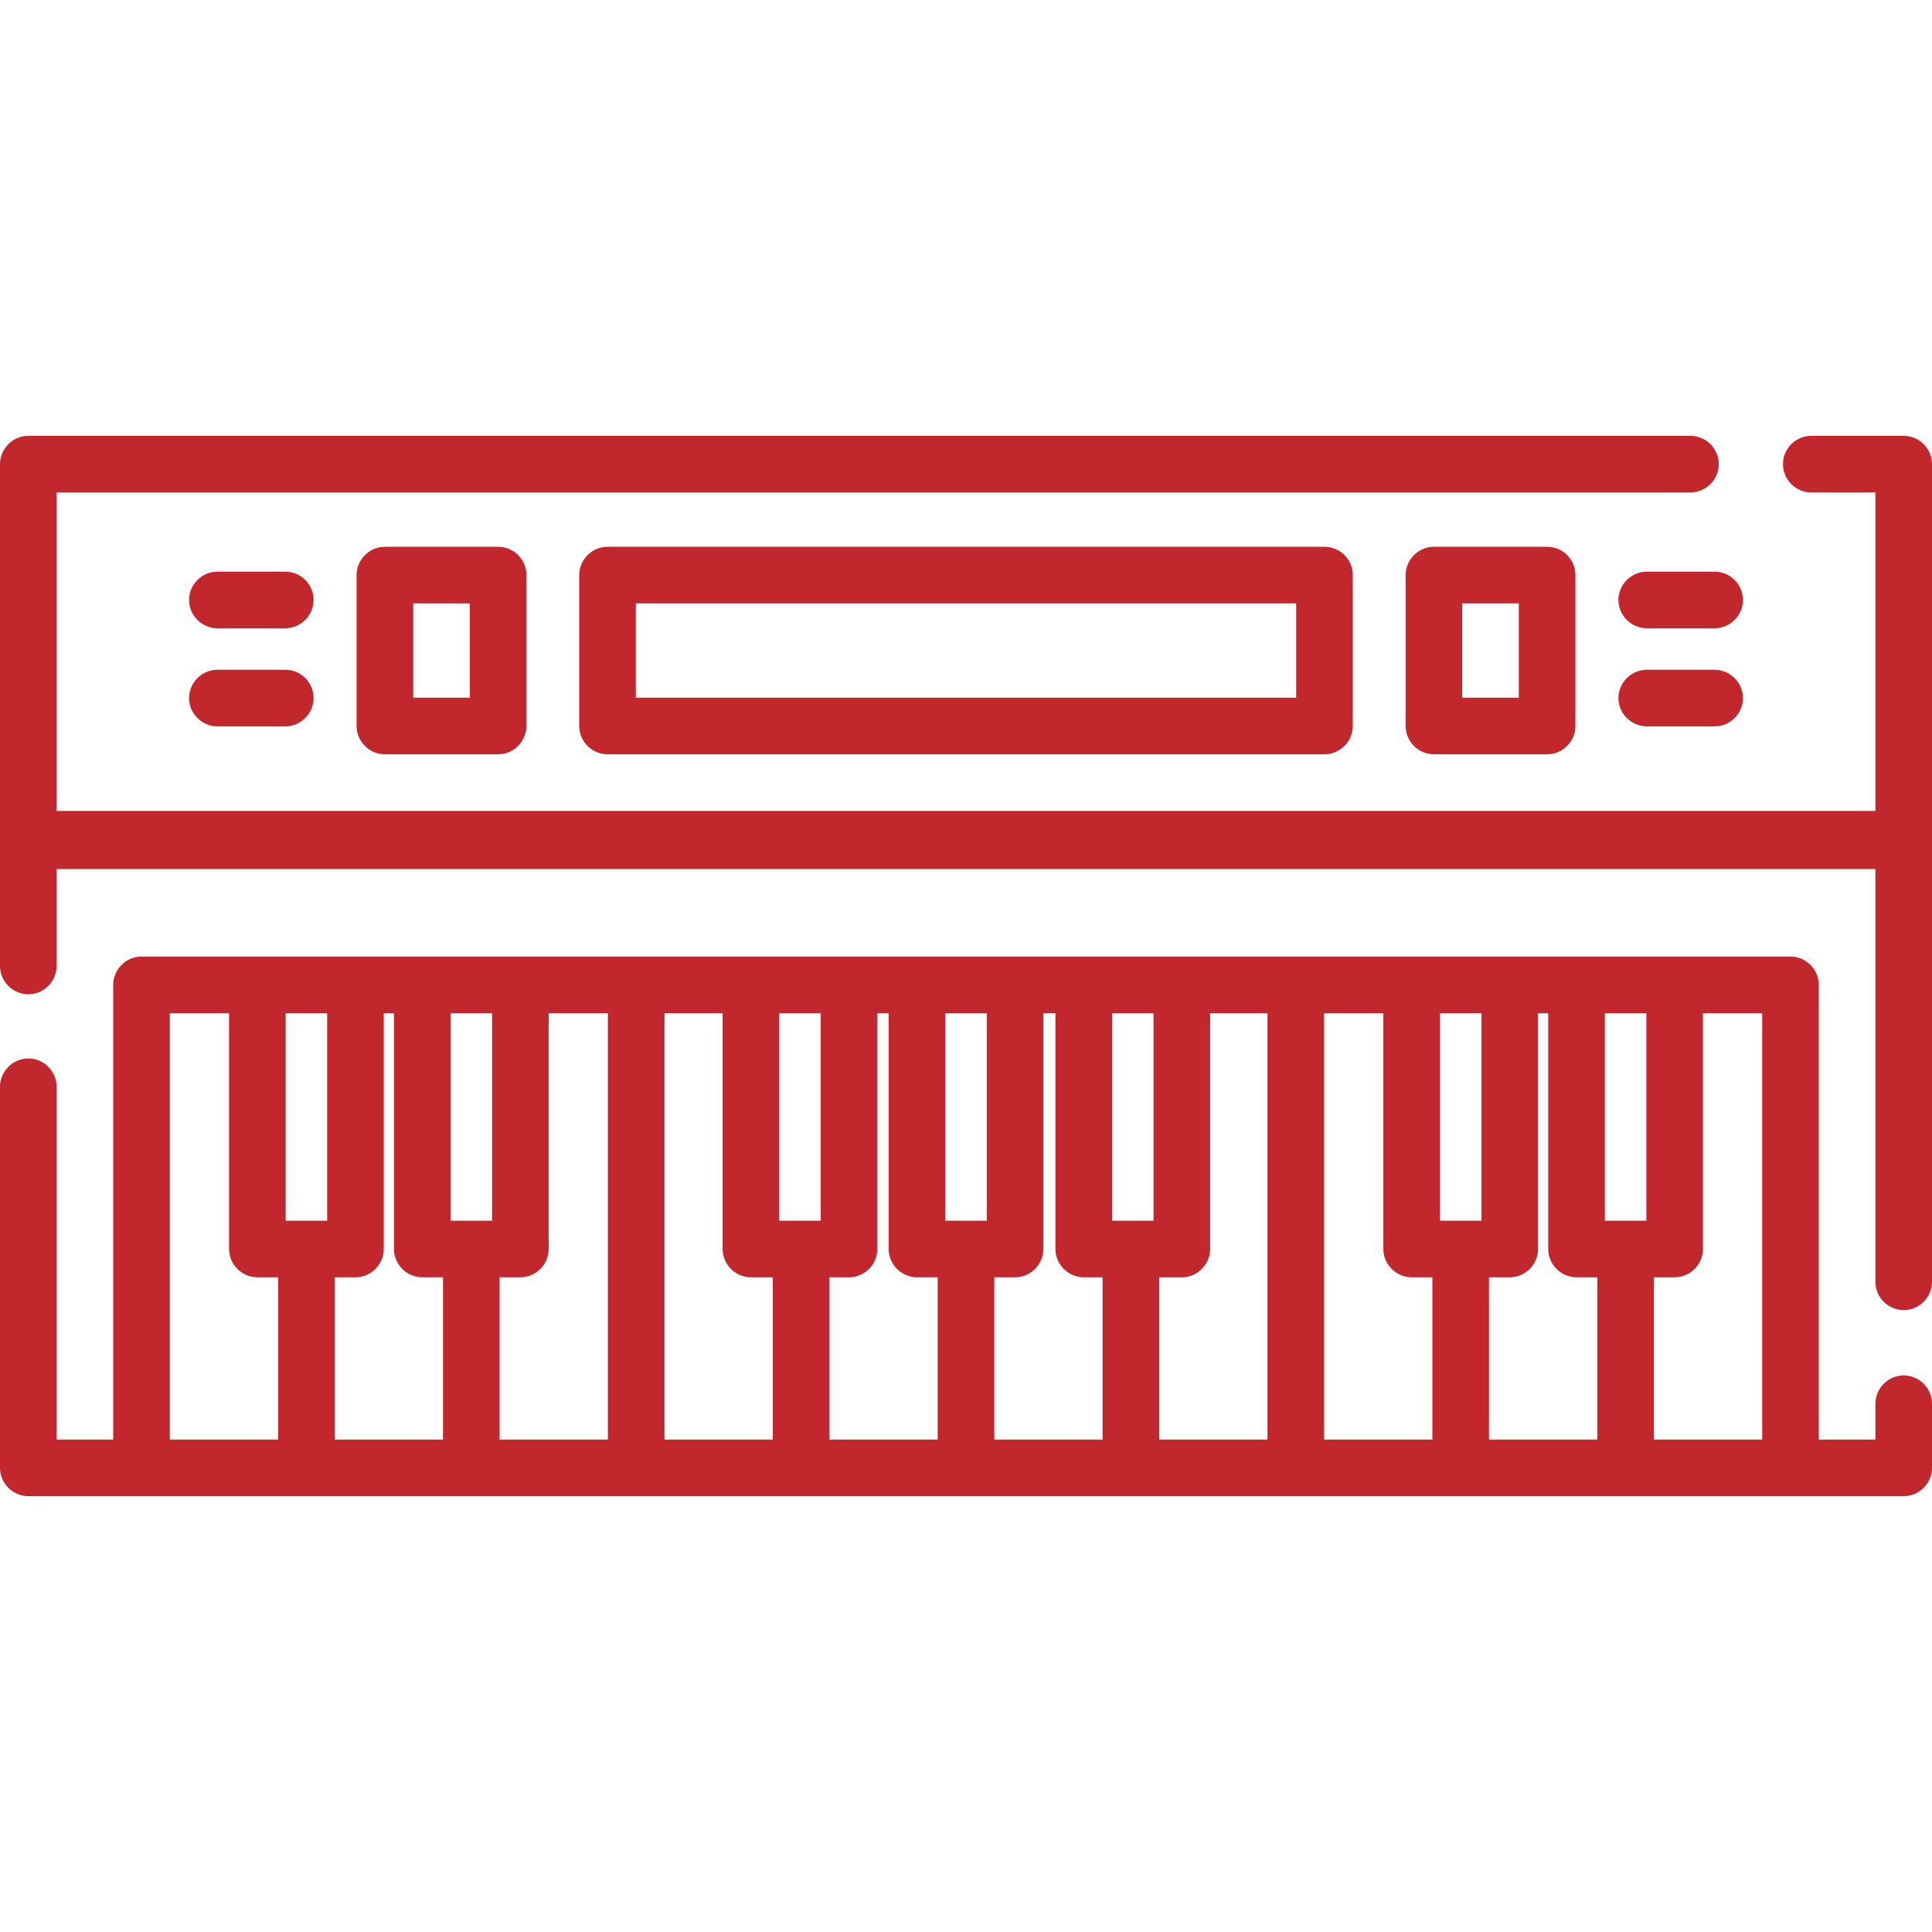
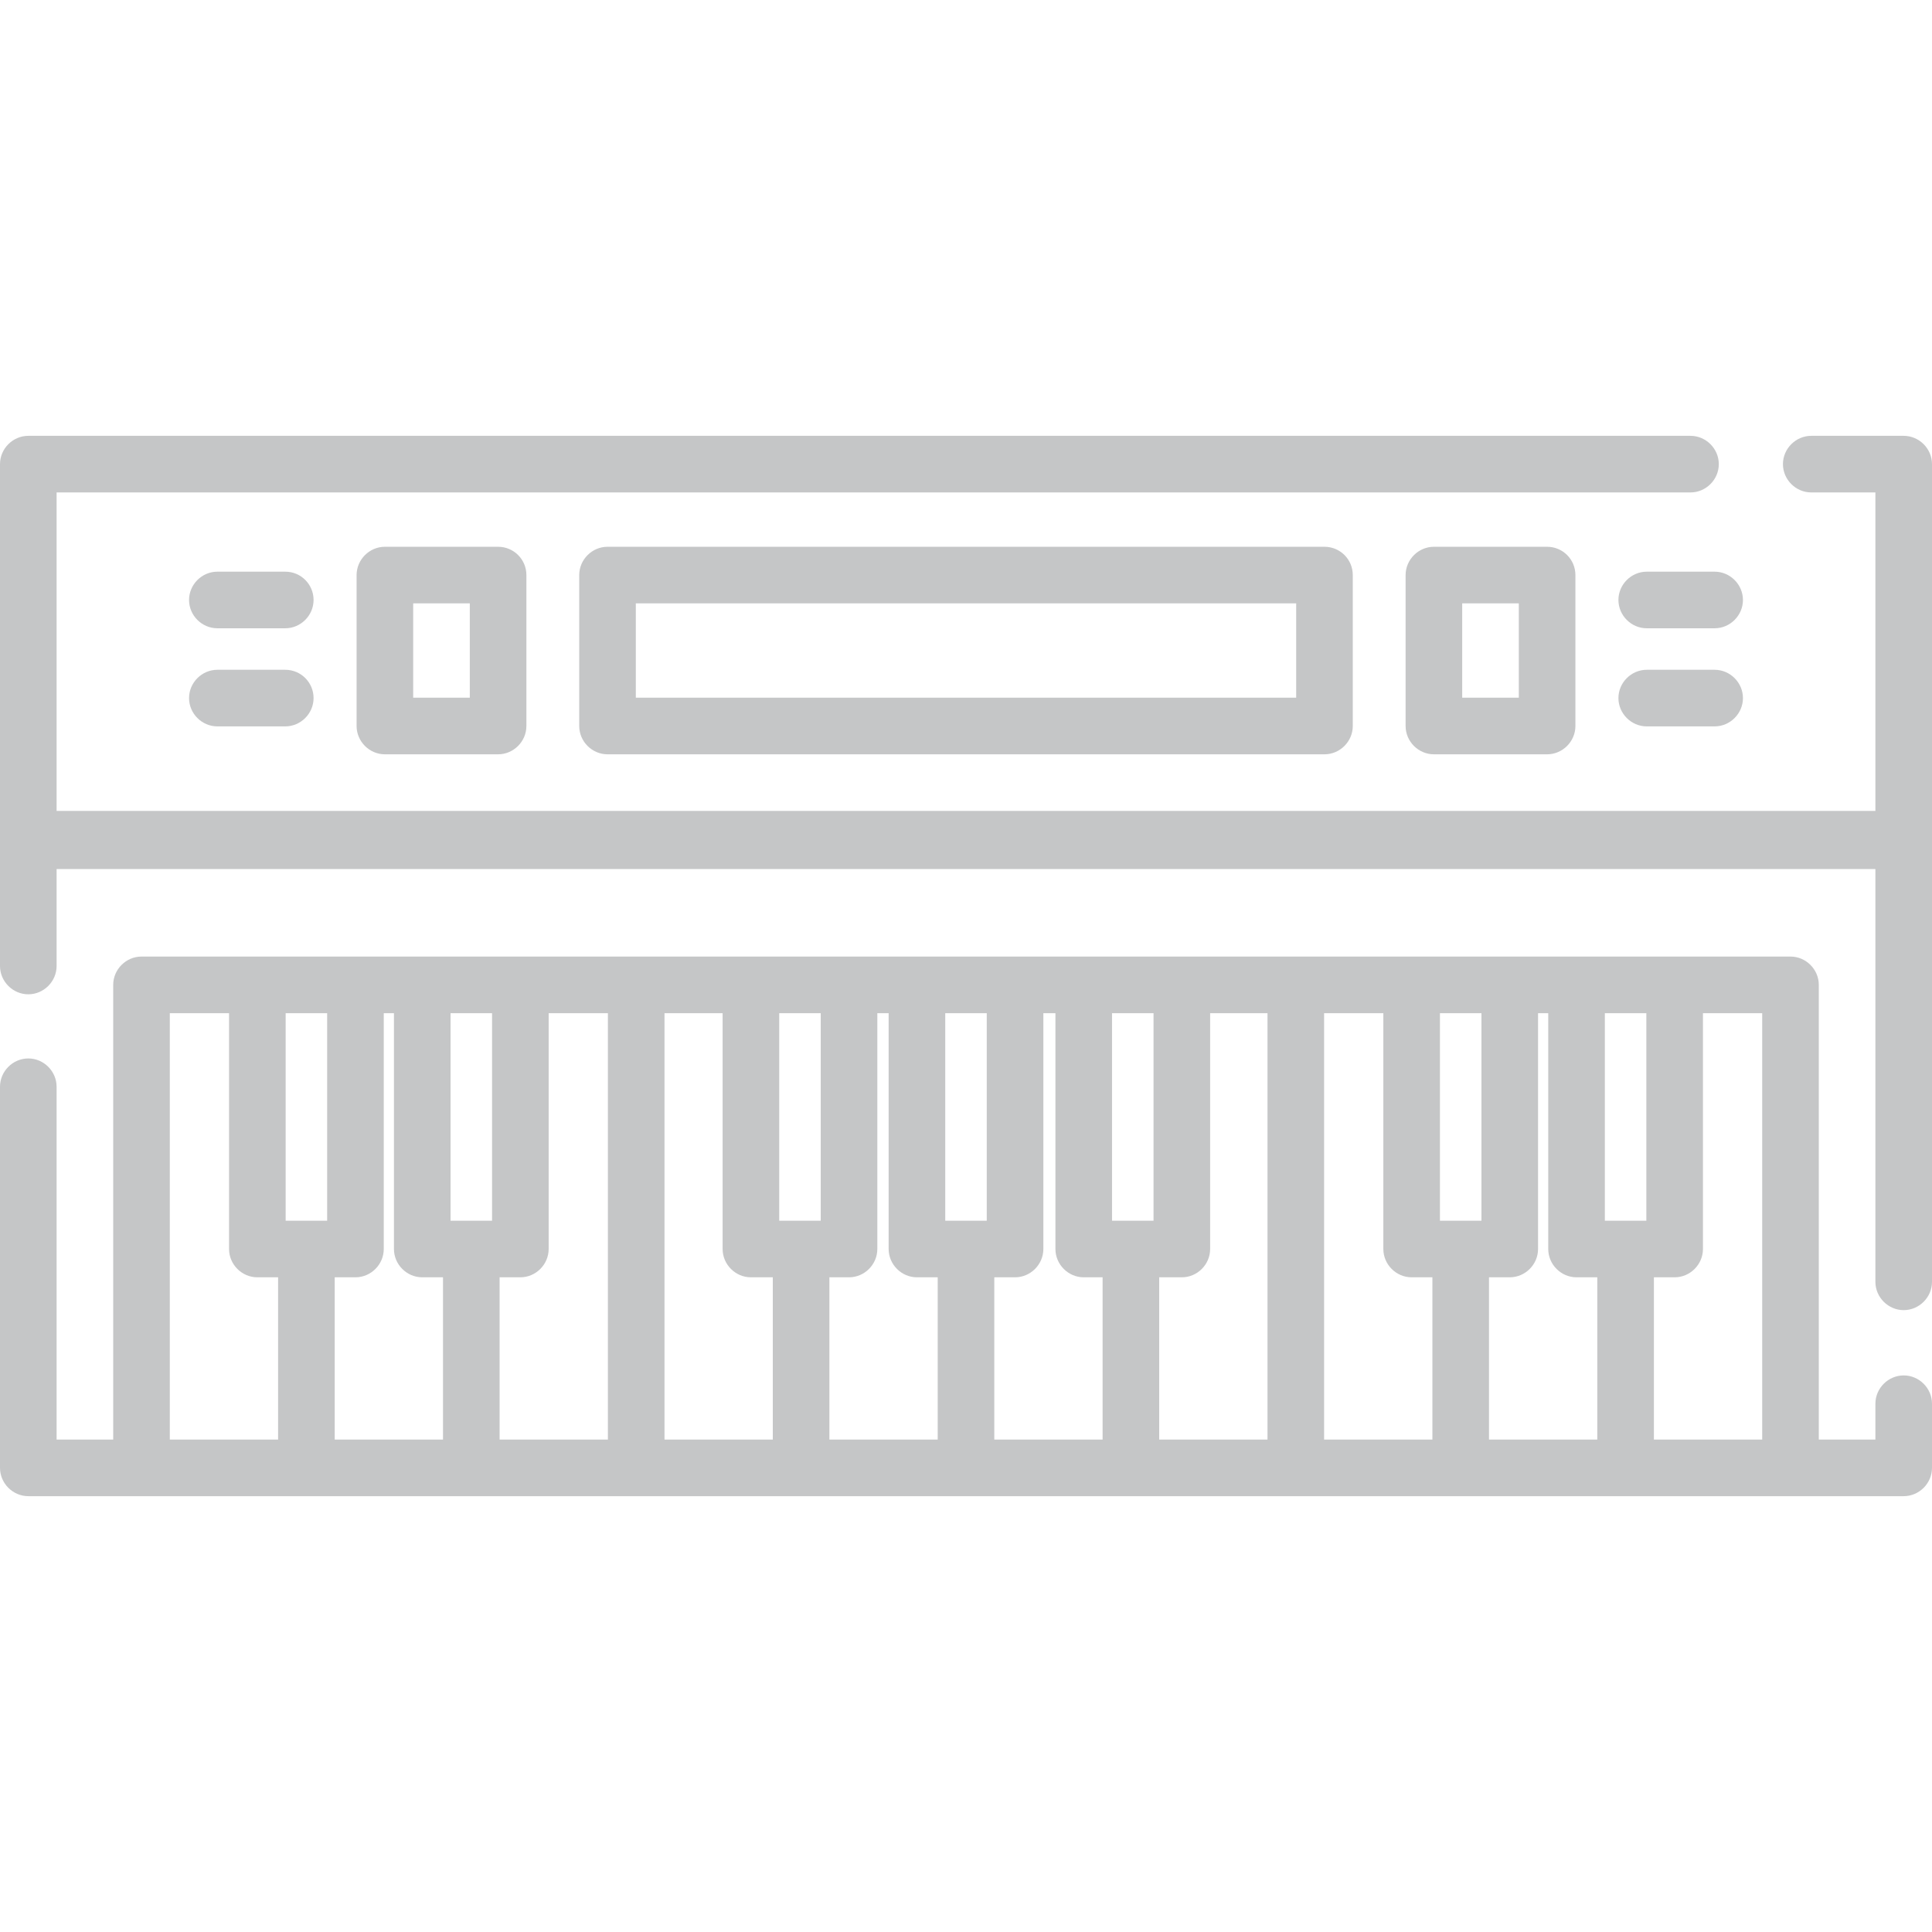
<svg xmlns="http://www.w3.org/2000/svg" version="1.1" id="Capa_1" x="0px" y="0px" viewBox="0 0 512 512" style="enable-background:new 0 0 512 512;" xml:space="preserve">
  <style type="text/css">
- 	.st0{fill:#C1272D;}
+ 	.st0{fill:#C5C6C7;}
</style>
  <g>
    <g>
-       <path class="st0" d="M504.5,364.5c-4.1,0-7.5,3.4-7.5,7.5v9.5h-15V261c0-4.1-3.4-7.5-7.5-7.5h-30.7h-13h-13h-17.7h-13h-13h-30.7    h-30.2h-13.5h-12.5H269h-13h-13h-18h-12.7H199h-30.4h-30.7h-13h-13H94.2h-13h-13H37.5c-4.1,0-7.5,3.4-7.5,7.5v120.5H15V288    c0-4.1-3.4-7.5-7.5-7.5S0,283.9,0,288v101c0,4.1,3.4,7.5,7.5,7.5h30h43.7h43.7h43.7h43.7H256h43.7h43.7h43.7h43.7h43.7h30    c4.1,0,7.5-3.4,7.5-7.5v-17C512,367.9,508.6,364.5,504.5,364.5z M73.7,381.5H45v-113h15.7V331c0,4.1,3.4,7.5,7.5,7.5h5.5V381.5z     M86.7,323.5h-11v-55h5.5h5.5V323.5z M117.4,381.5H88.7v-43h5.5c4.1,0,7.5-3.4,7.5-7.5v-62.5h2.7V331c0,4.1,3.4,7.5,7.5,7.5h5.5    C117.4,338.5,117.4,381.5,117.4,381.5z M130.4,323.5h-11v-55h5.5h5.5V323.5z M161.1,381.5h-28.7v-43h5.5c4.1,0,7.5-3.4,7.5-7.5    v-62.5h15.7V381.5z M204.8,381.5h-28.7v-113h0h15.4V331c0,4.1,3.4,7.5,7.5,7.5h5.8L204.8,381.5L204.8,381.5z M217.5,323.5h-11v-55    h5.8h5.2V323.5z M248.5,381.5h-28.7v-43h5.2c4.1,0,7.5-3.4,7.5-7.5v-62.5h3V331c0,4.1,3.4,7.5,7.5,7.5h5.5V381.5z M261.5,323.5    h-11v-55h5.5h5.5V323.5z M292.2,381.5h-28.7v-43h5.5c4.1,0,7.5-3.4,7.5-7.5v-62.5h3.2V331c0,4.1,3.4,7.5,7.5,7.5h5V381.5z     M305.7,323.5h-11v-55h5h6V323.5z M335.9,381.5h-28.7v-43h6c4.1,0,7.5-3.4,7.5-7.5v-62.5h15.2V381.5z M379.6,381.5h-28.7v-113    h15.7V331c0,4.1,3.4,7.5,7.5,7.5h5.5V381.5z M392.6,323.5h-11v-55h5.5h5.5V323.5z M423.3,381.5h-28.7v-43h5.5    c4.1,0,7.5-3.4,7.5-7.5v-62.5h2.7V331c0,4.1,3.4,7.5,7.5,7.5h5.5V381.5z M436.3,323.5h-11v-55h5.5h5.5V323.5z M467,381.5h-28.7    v-43h5.5c4.1,0,7.5-3.4,7.5-7.5v-62.5H467V381.5z" />
+       <path class="st0" d="M504.5,364.5c-4.1,0-7.5,3.4-7.5,7.5v9.5h-15V261c0-4.1-3.4-7.5-7.5-7.5h-30.7h-13h-13h-17.7h-13h-13h-30.7    h-30.2h-13.5h-12.5H269h-13h-13h-18h-12.7H199h-30.4h-30.7h-13h-13H94.2h-13h-13H37.5c-4.1,0-7.5,3.4-7.5,7.5v120.5H15V288    c0-4.1-3.4-7.5-7.5-7.5S0,283.9,0,288v101c0,4.1,3.4,7.5,7.5,7.5h30h43.7h43.7h43.7h43.7H256h43.7h43.7h43.7h43.7h43.7h30    c4.1,0,7.5-3.4,7.5-7.5v-17C512,367.9,508.6,364.5,504.5,364.5z M73.7,381.5H45v-113h15.7V331c0,4.1,3.4,7.5,7.5,7.5h5.5V381.5z     M86.7,323.5h-11v-55h5.5h5.5V323.5z M117.4,381.5H88.7v-43h5.5c4.1,0,7.5-3.4,7.5-7.5v-62.5h2.7V331c0,4.1,3.4,7.5,7.5,7.5h5.5    C117.4,338.5,117.4,381.5,117.4,381.5z M130.4,323.5h-11v-55h5.5h5.5V323.5z M161.1,381.5h-28.7v-43h5.5c4.1,0,7.5-3.4,7.5-7.5    v-62.5h15.7V381.5z M204.8,381.5h-28.7v-113l0,0h15.4V331c0,4.1,3.4,7.5,7.5,7.5h5.8V381.5L204.8,381.5z M217.5,323.5h-11v-55h5.8    h5.2V323.5z M248.5,381.5h-28.7v-43h5.2c4.1,0,7.5-3.4,7.5-7.5v-62.5h3V331c0,4.1,3.4,7.5,7.5,7.5h5.5V381.5z M261.5,323.5h-11    v-55h5.5h5.5V323.5z M292.2,381.5h-28.7v-43h5.5c4.1,0,7.5-3.4,7.5-7.5v-62.5h3.2V331c0,4.1,3.4,7.5,7.5,7.5h5V381.5z     M305.7,323.5h-11v-55h5h6V323.5z M335.9,381.5h-28.7v-43h6c4.1,0,7.5-3.4,7.5-7.5v-62.5h15.2V381.5z M379.6,381.5h-28.7v-113    h15.7V331c0,4.1,3.4,7.5,7.5,7.5h5.5V381.5z M392.6,323.5h-11v-55h5.5h5.5V323.5z M423.3,381.5h-28.7v-43h5.5    c4.1,0,7.5-3.4,7.5-7.5v-62.5h2.7V331c0,4.1,3.4,7.5,7.5,7.5h5.5V381.5z M436.3,323.5h-11v-55h5.5h5.5V323.5z M467,381.5h-28.7    v-43h5.5c4.1,0,7.5-3.4,7.5-7.5v-62.5H467V381.5z" />
    </g>
  </g>
  <g>
    <g>
      <path class="st0" d="M504.5,115.5H480c-4.1,0-7.5,3.4-7.5,7.5s3.4,7.5,7.5,7.5h17v84.4H15v-84.4h433c4.1,0,7.5-3.4,7.5-7.5    s-3.4-7.5-7.5-7.5H7.5c-4.1,0-7.5,3.4-7.5,7.5v99.4v0.4V256c0,4.1,3.4,7.5,7.5,7.5s7.5-3.4,7.5-7.5v-25.7h482v109.4    c0,4.1,3.4,7.5,7.5,7.5s7.5-3.4,7.5-7.5V222.8v-0.4V123C512,118.9,508.6,115.5,504.5,115.5z" />
    </g>
  </g>
  <g>
    <g>
      <path class="st0" d="M351,144.9H161c-4.1,0-7.5,3.4-7.5,7.5v40c0,4.1,3.4,7.5,7.5,7.5h190c4.1,0,7.5-3.4,7.5-7.5v-40    C358.5,148.2,355.1,144.9,351,144.9z M343.5,184.9h-175v-25h175V184.9z" />
    </g>
  </g>
  <g>
    <g>
      <path class="st0" d="M132,144.9h-30c-4.1,0-7.5,3.4-7.5,7.5v40c0,4.1,3.4,7.5,7.5,7.5h30c4.1,0,7.5-3.4,7.5-7.5v-40    C139.5,148.2,136.1,144.9,132,144.9z M124.5,184.9h-15v-25h15V184.9z" />
    </g>
  </g>
  <g>
    <g>
      <path class="st0" d="M410,144.9h-30c-4.1,0-7.5,3.4-7.5,7.5v40c0,4.1,3.4,7.5,7.5,7.5h30c4.1,0,7.5-3.4,7.5-7.5v-40    C417.5,148.2,414.1,144.9,410,144.9z M402.5,184.9h-15v-25h15V184.9z" />
    </g>
  </g>
  <g>
    <g>
      <path class="st0" d="M75.6,151.5h-18c-4.1,0-7.5,3.4-7.5,7.5s3.4,7.5,7.5,7.5h18c4.1,0,7.5-3.4,7.5-7.5S79.8,151.5,75.6,151.5z" />
    </g>
  </g>
  <g>
    <g>
      <path class="st0" d="M75.6,177.5h-18c-4.1,0-7.5,3.4-7.5,7.5s3.4,7.5,7.5,7.5h18c4.1,0,7.5-3.4,7.5-7.5S79.8,177.5,75.6,177.5z" />
    </g>
  </g>
  <g>
    <g>
      <path class="st0" d="M454.4,151.5h-18c-4.1,0-7.5,3.4-7.5,7.5s3.4,7.5,7.5,7.5h18c4.1,0,7.5-3.4,7.5-7.5S458.5,151.5,454.4,151.5z    " />
    </g>
  </g>
  <g>
    <g>
      <path class="st0" d="M454.4,177.5h-18c-4.1,0-7.5,3.4-7.5,7.5s3.4,7.5,7.5,7.5h18c4.1,0,7.5-3.4,7.5-7.5S458.5,177.5,454.4,177.5z    " />
    </g>
  </g>
</svg>
